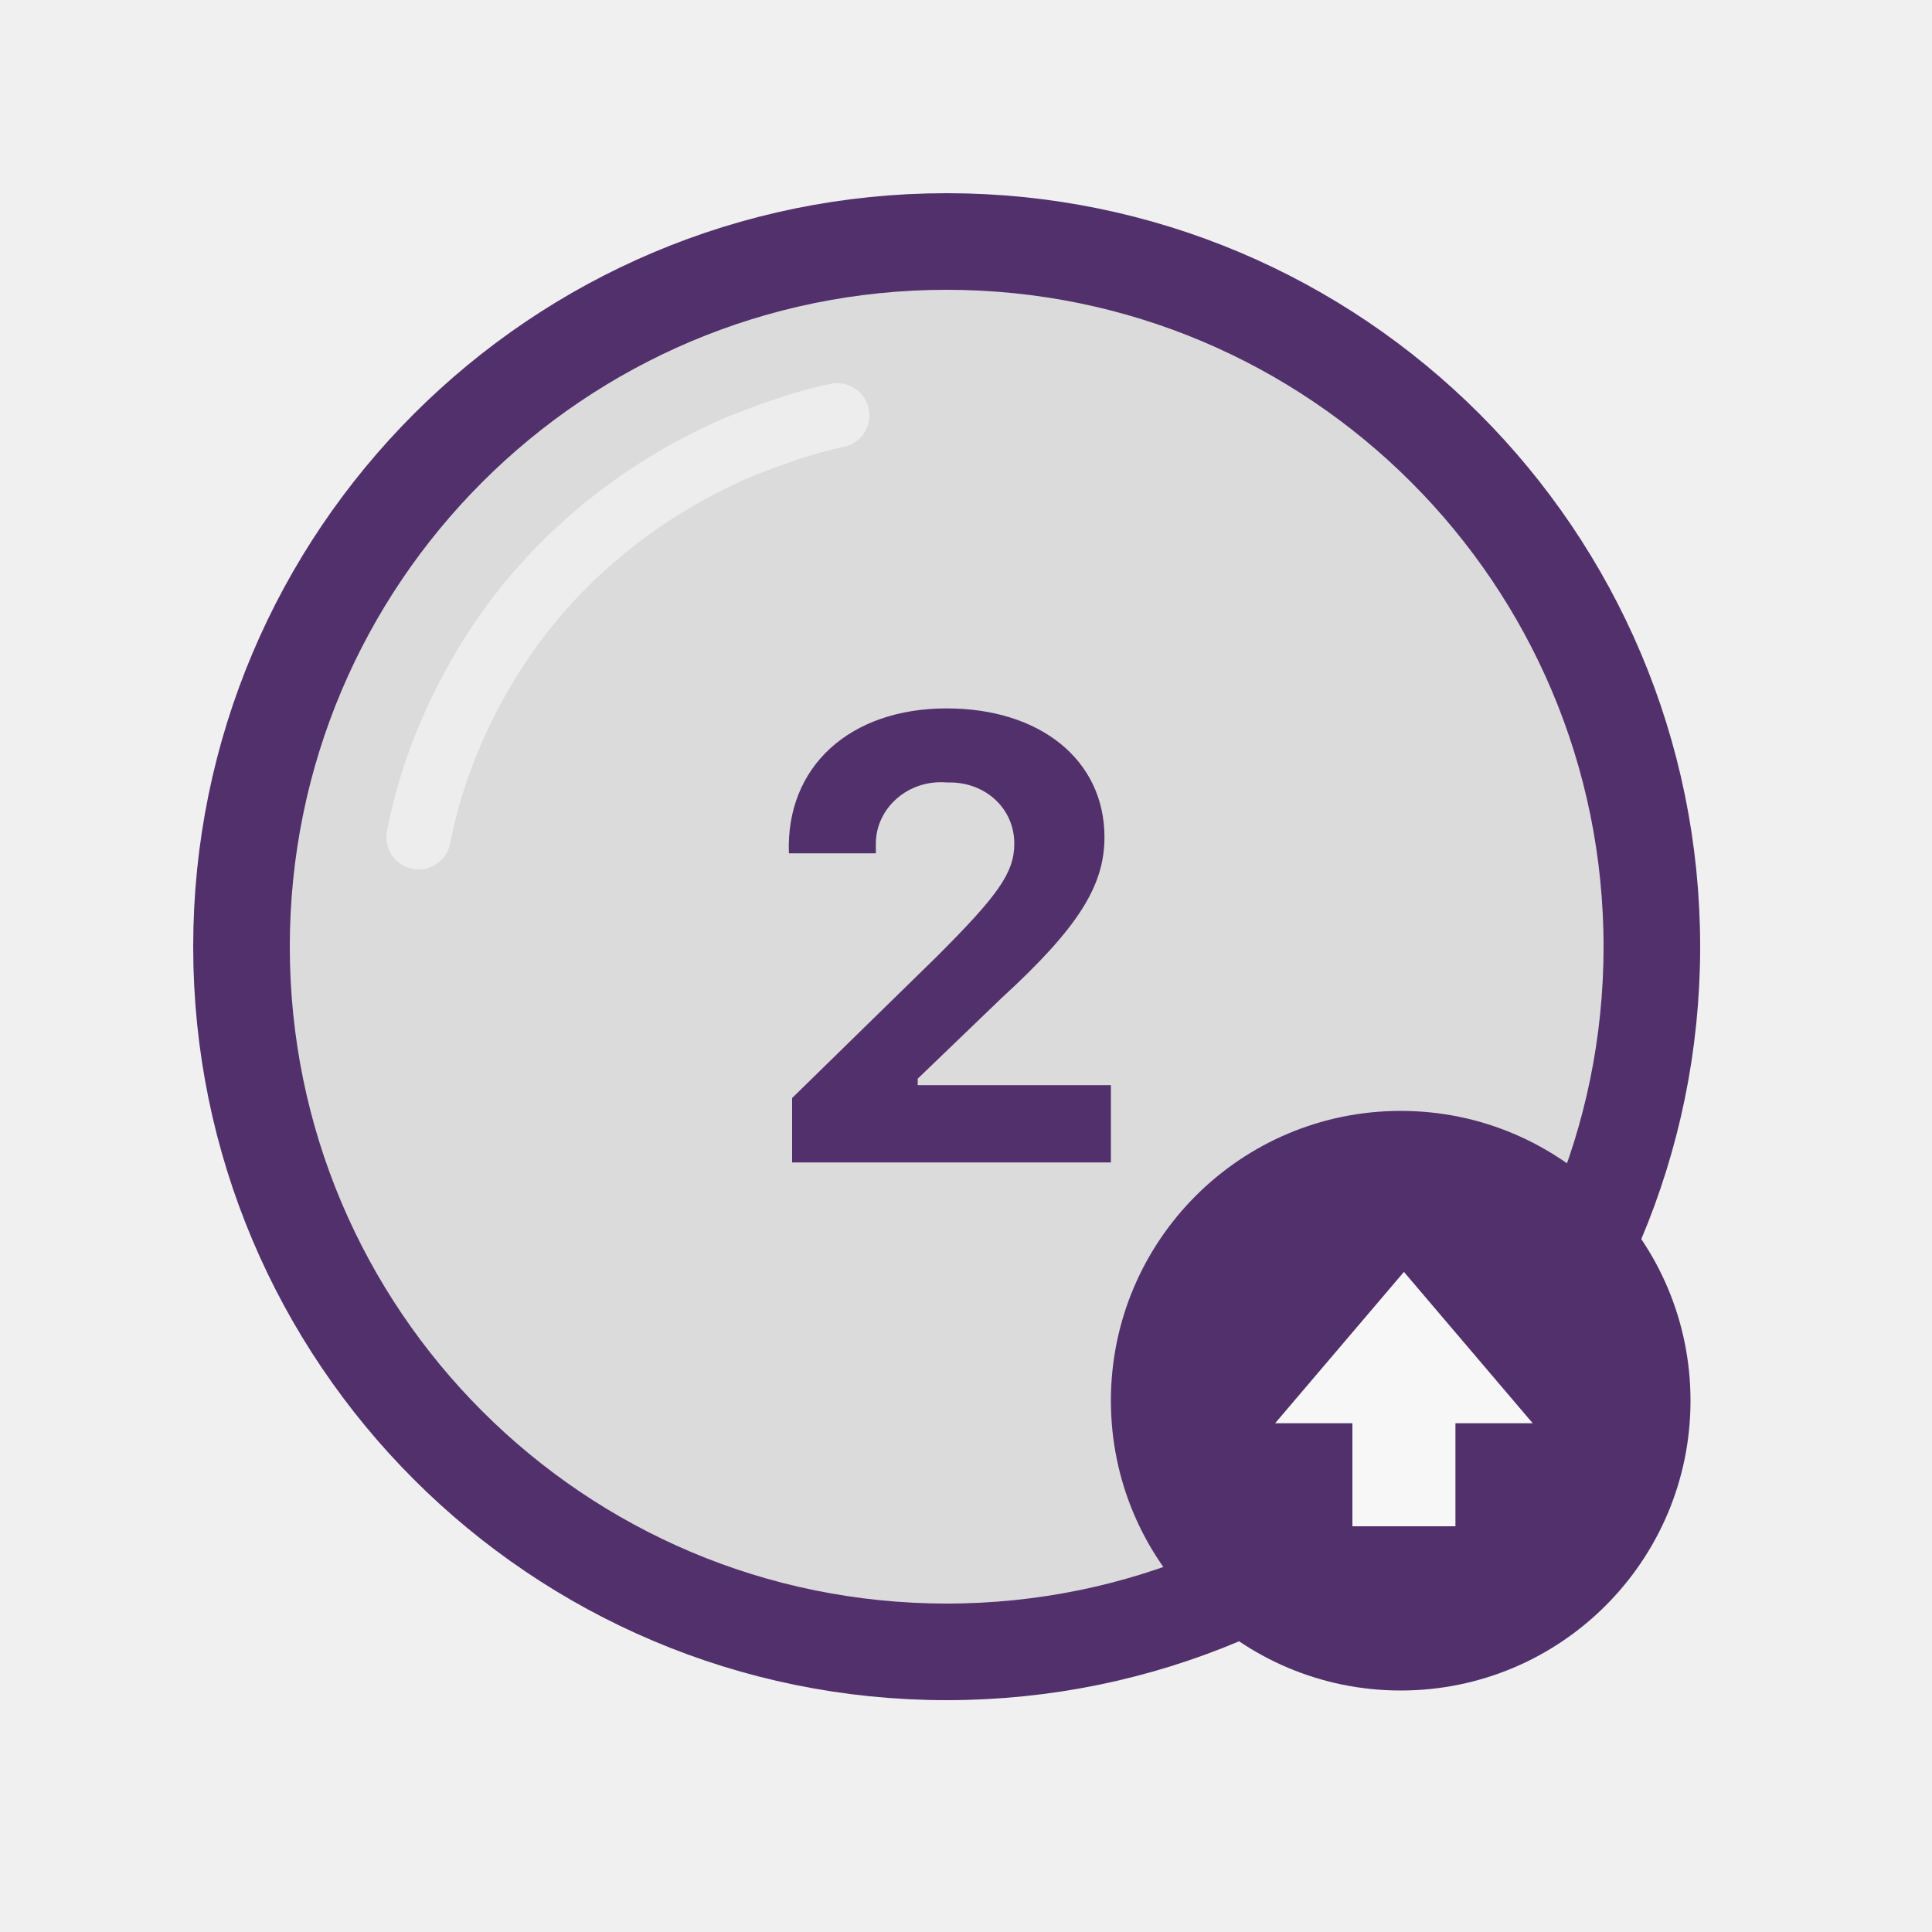
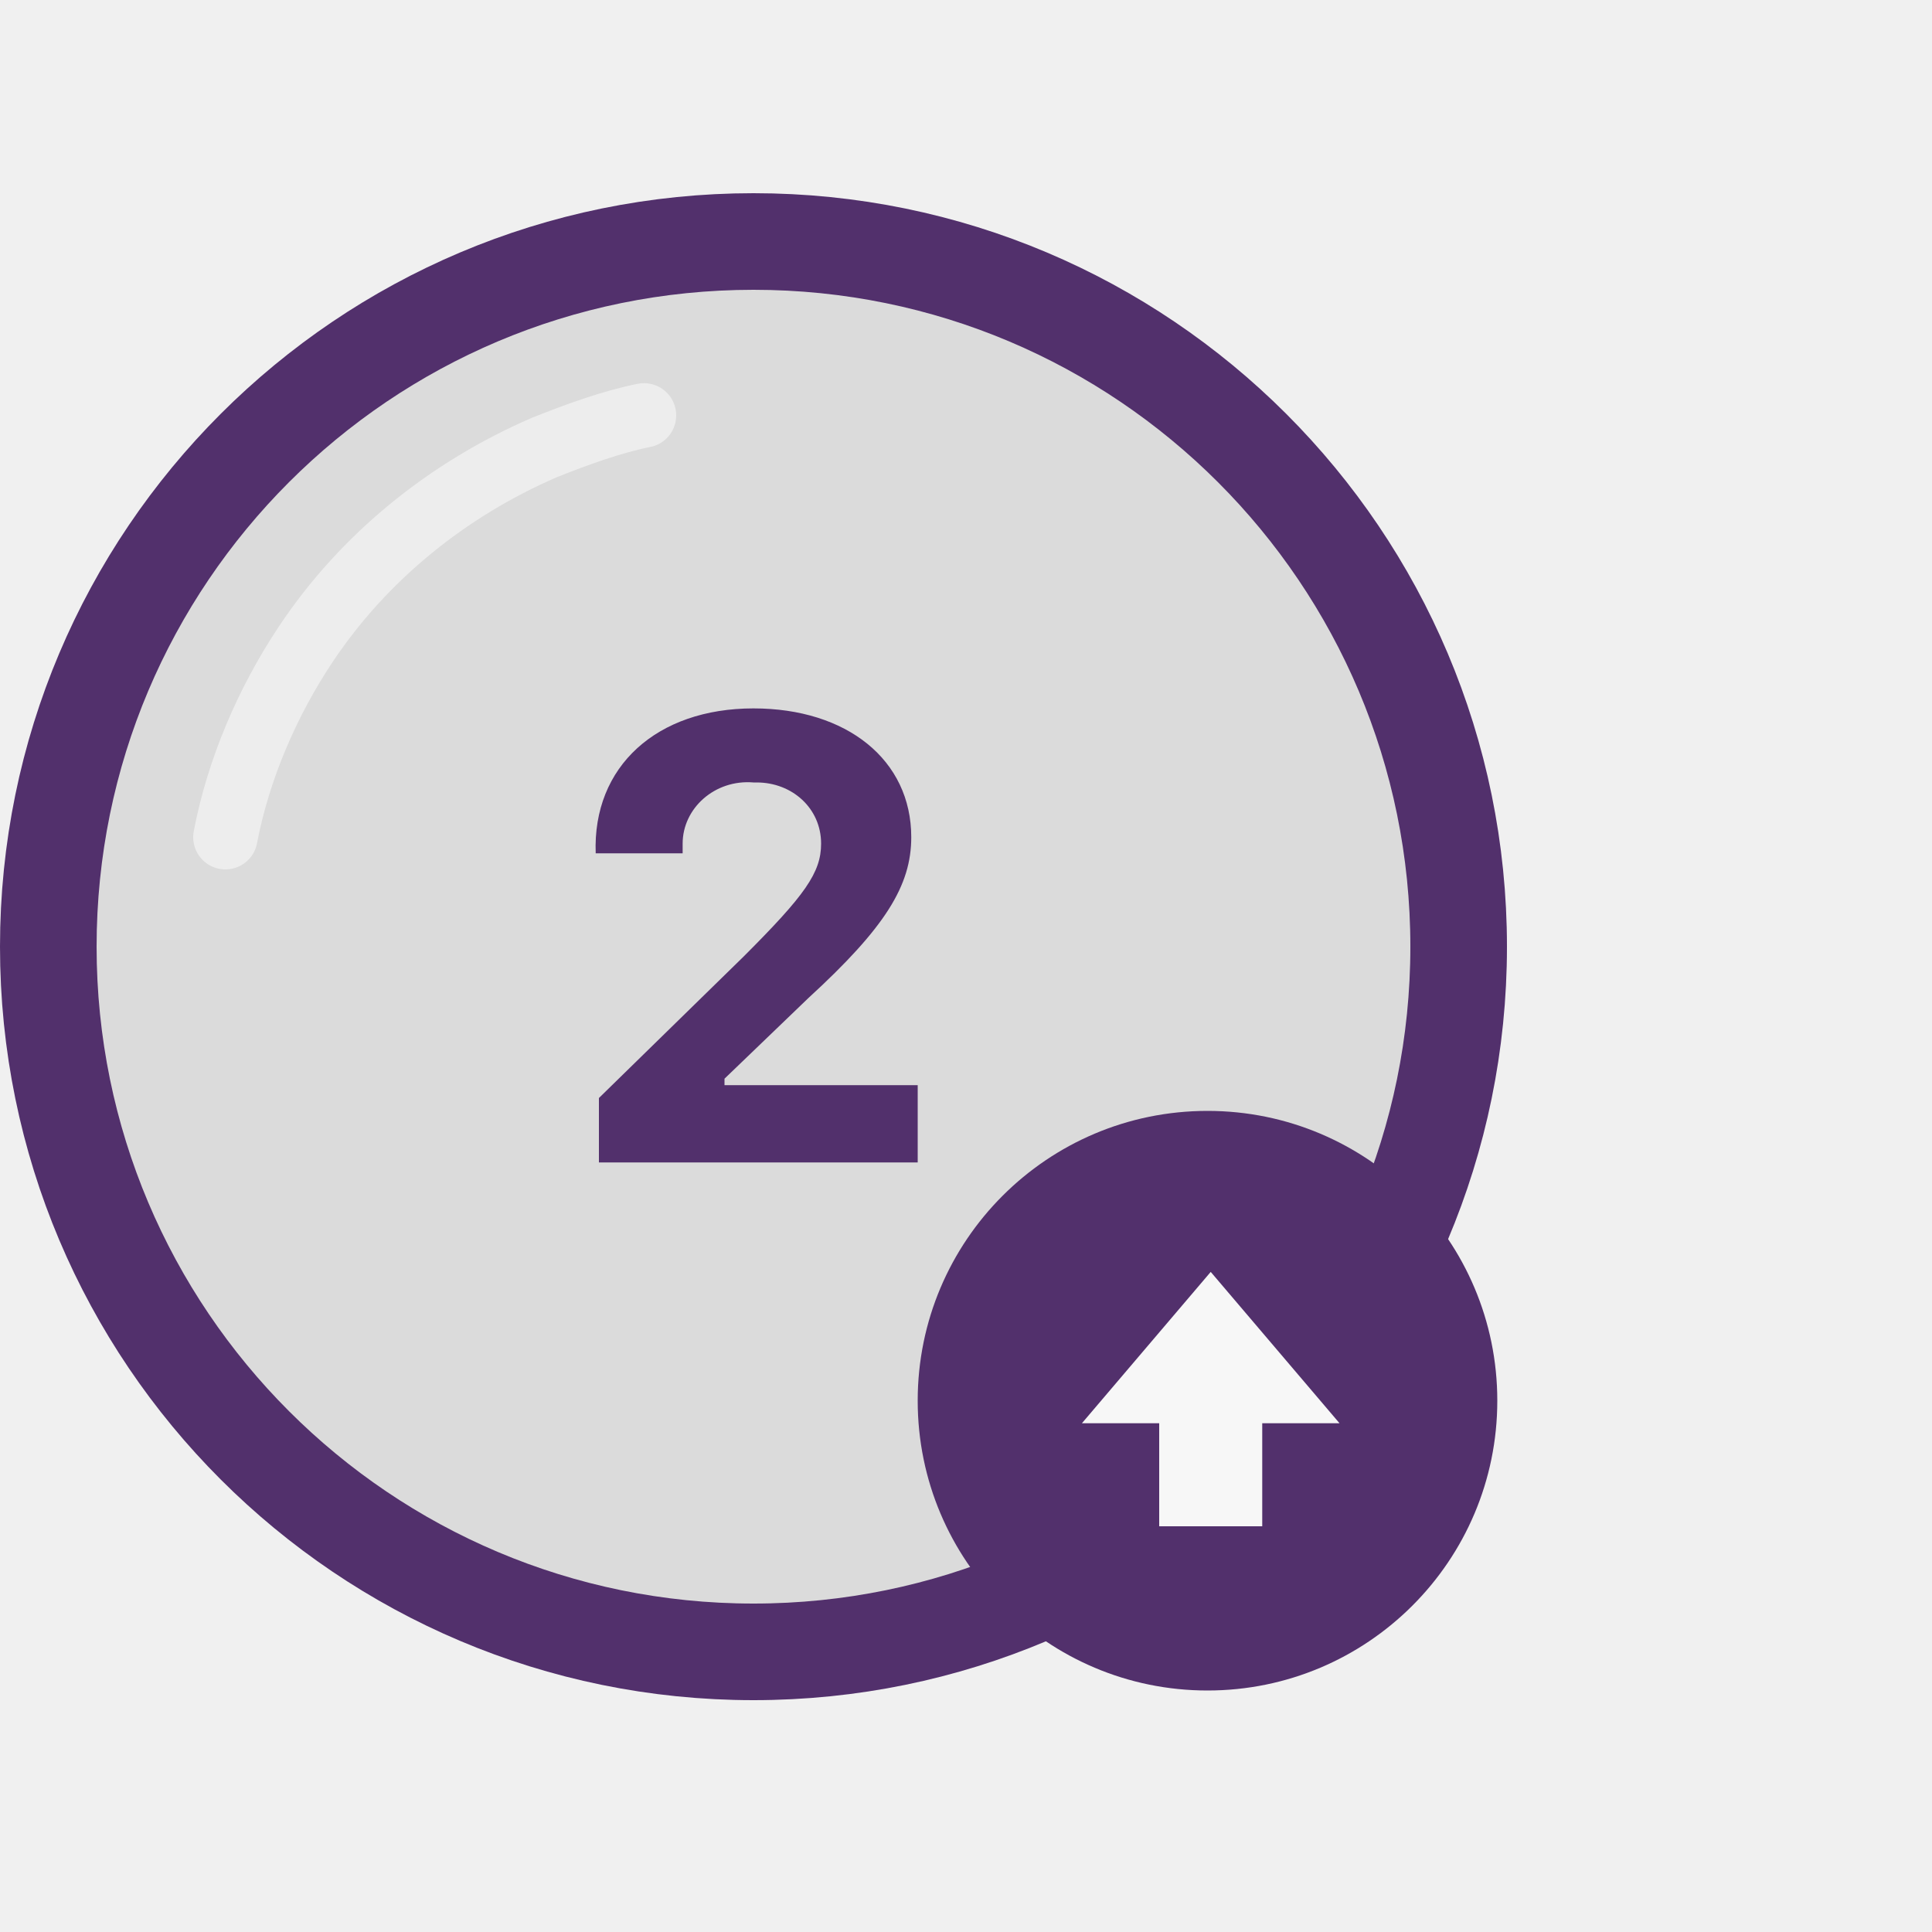
<svg xmlns="http://www.w3.org/2000/svg" version="1.1" id="Layer_1" x="0px" y="0px" viewBox="0 0 60 60" style="enable-background:new 0 0 60 60;" xml:space="preserve">
  <style type="text/css">
	.st0{fill:#DBDBDB;stroke:#52306C;stroke-width:3;stroke-linecap:round;stroke-linejoin:round;}
	.st1{opacity:0.5;fill:none;stroke:#FFFFFF;stroke-width:2;stroke-linecap:round;stroke-linejoin:round;enable-background:new    ;}
	.st2{fill:#52306C;}
	.st3{fill:#F7F7F7;}
</style>
-   <circle class="st0" cx="29.4" cy="29.4" r="21.9" />
-   <path class="st1" d="M13,26c0.4-2.1,1.3-4.2,2.5-6c1.8-2.7,4.4-4.8,7.4-6.1c1-0.4,2.1-0.8,3.1-1" />
-   <path class="st2" d="M29.4,22c2.9,0,4.9,1.6,4.9,4c0,1.5-0.8,2.8-3.2,5l-2.6,2.5v0.2h6v2.4h-9.9v-2l4.5-4.4c1.9-1.9,2.4-2.6,2.4-3.5  c0-1.1-0.9-1.9-2-1.9c0,0-0.1,0-0.1,0c-1.2-0.1-2.2,0.8-2.2,1.9c0,0.1,0,0.1,0,0.2v0.1h-2.7v0C24.4,23.8,26.4,22,29.4,22z" />
-   <circle class="st2" cx="43.5" cy="43.5" r="9" />
-   <path class="st3" d="M47.6,44.2h-2.4v3.2h-3.2v-3.2h-2.4l4-4.7L47.6,44.2z" />
+   <g>
+     <circle class="st0" cx="23.4" cy="29.4" r="21.9" />
+     <path class="st1" d="M7,26c0.4-2.1,1.3-4.2,2.5-6c1.8-2.7,4.4-4.8,7.4-6.1c1-0.4,2.1-0.8,3.1-1" />
+     <path class="st2" d="M23.4,22c2.9,0,4.9,1.6,4.9,4c0,1.5-0.8,2.8-3.2,5l-2.6,2.5v0.2h6v2.4h-9.9v-2l4.5-4.4   c1.9-1.9,2.4-2.6,2.4-3.5c0-1.1-0.9-1.9-2-1.9c0,0-0.1,0-0.1,0c-1.2-0.1-2.2,0.8-2.2,1.9c0,0.1,0,0.1,0,0.2v0.1h-2.7v0   C18.4,23.8,20.4,22,23.4,22z" />
+     <circle class="st2" cx="37.5" cy="43.5" r="9" />
+     <path class="st3" d="M41.6,44.2h-2.4v3.2h-3.2v-3.2h-2.4l4-4.7L41.6,44.2z" />
+   </g>
</svg>
